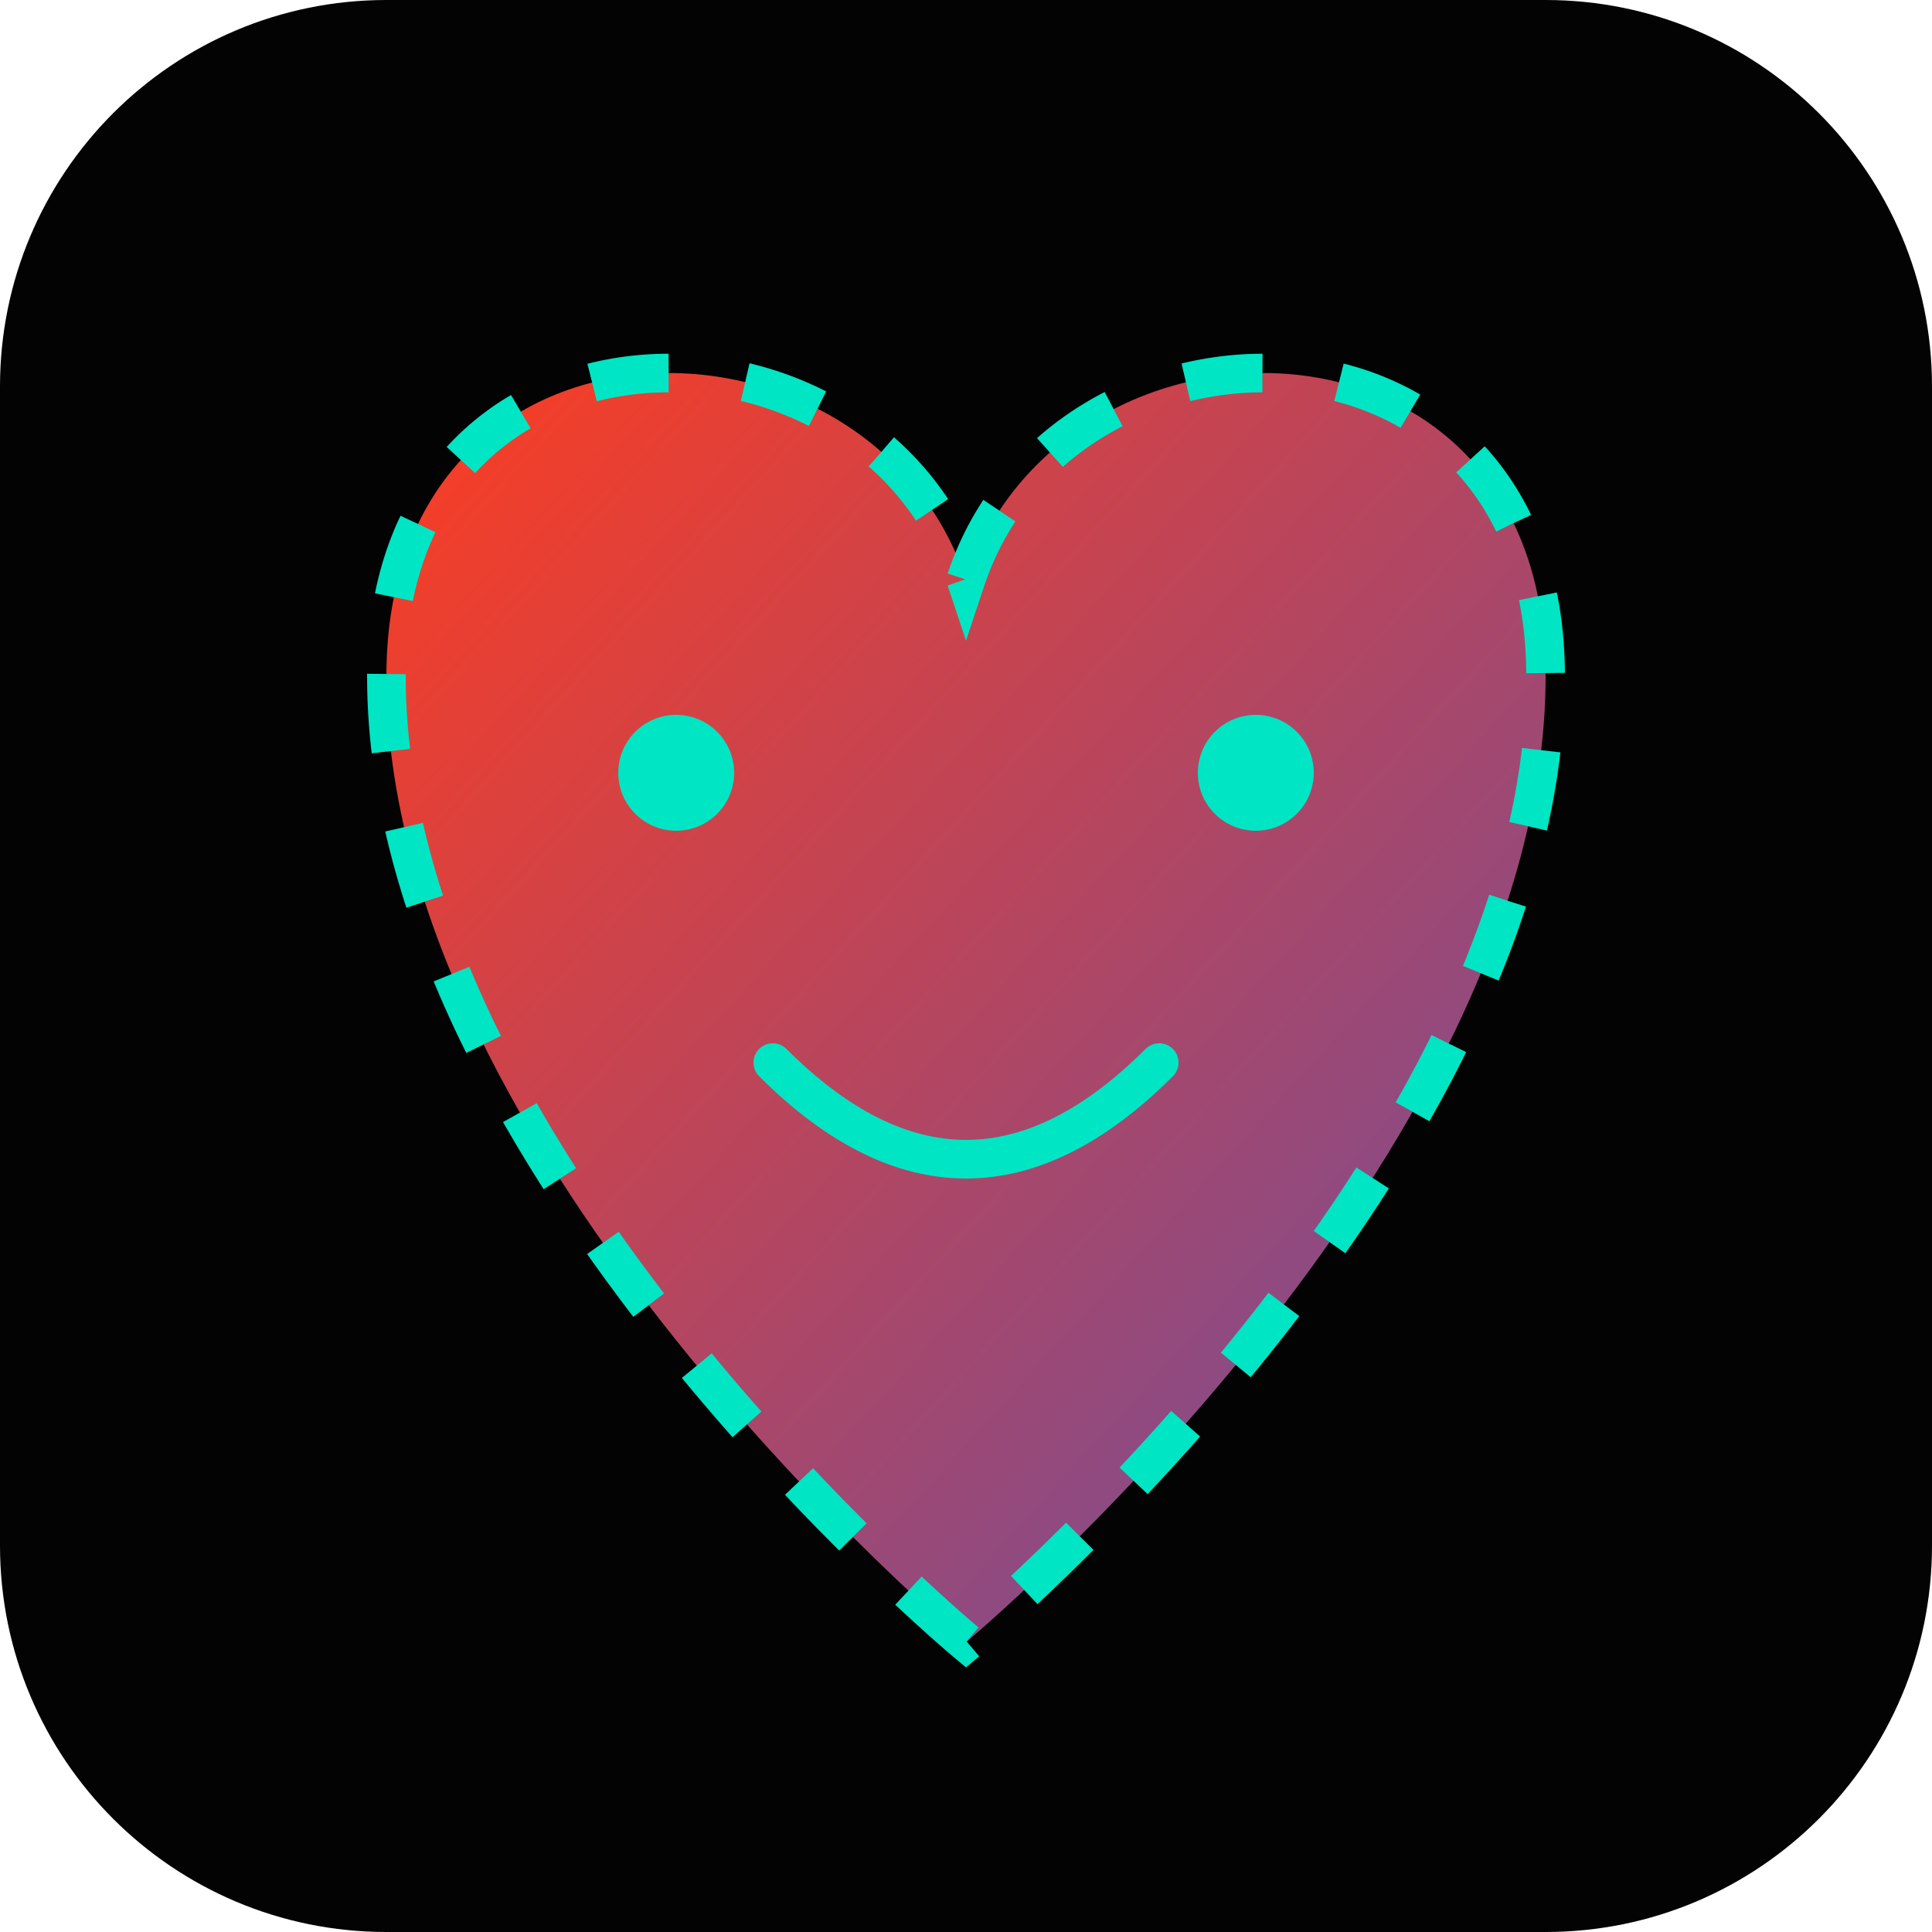
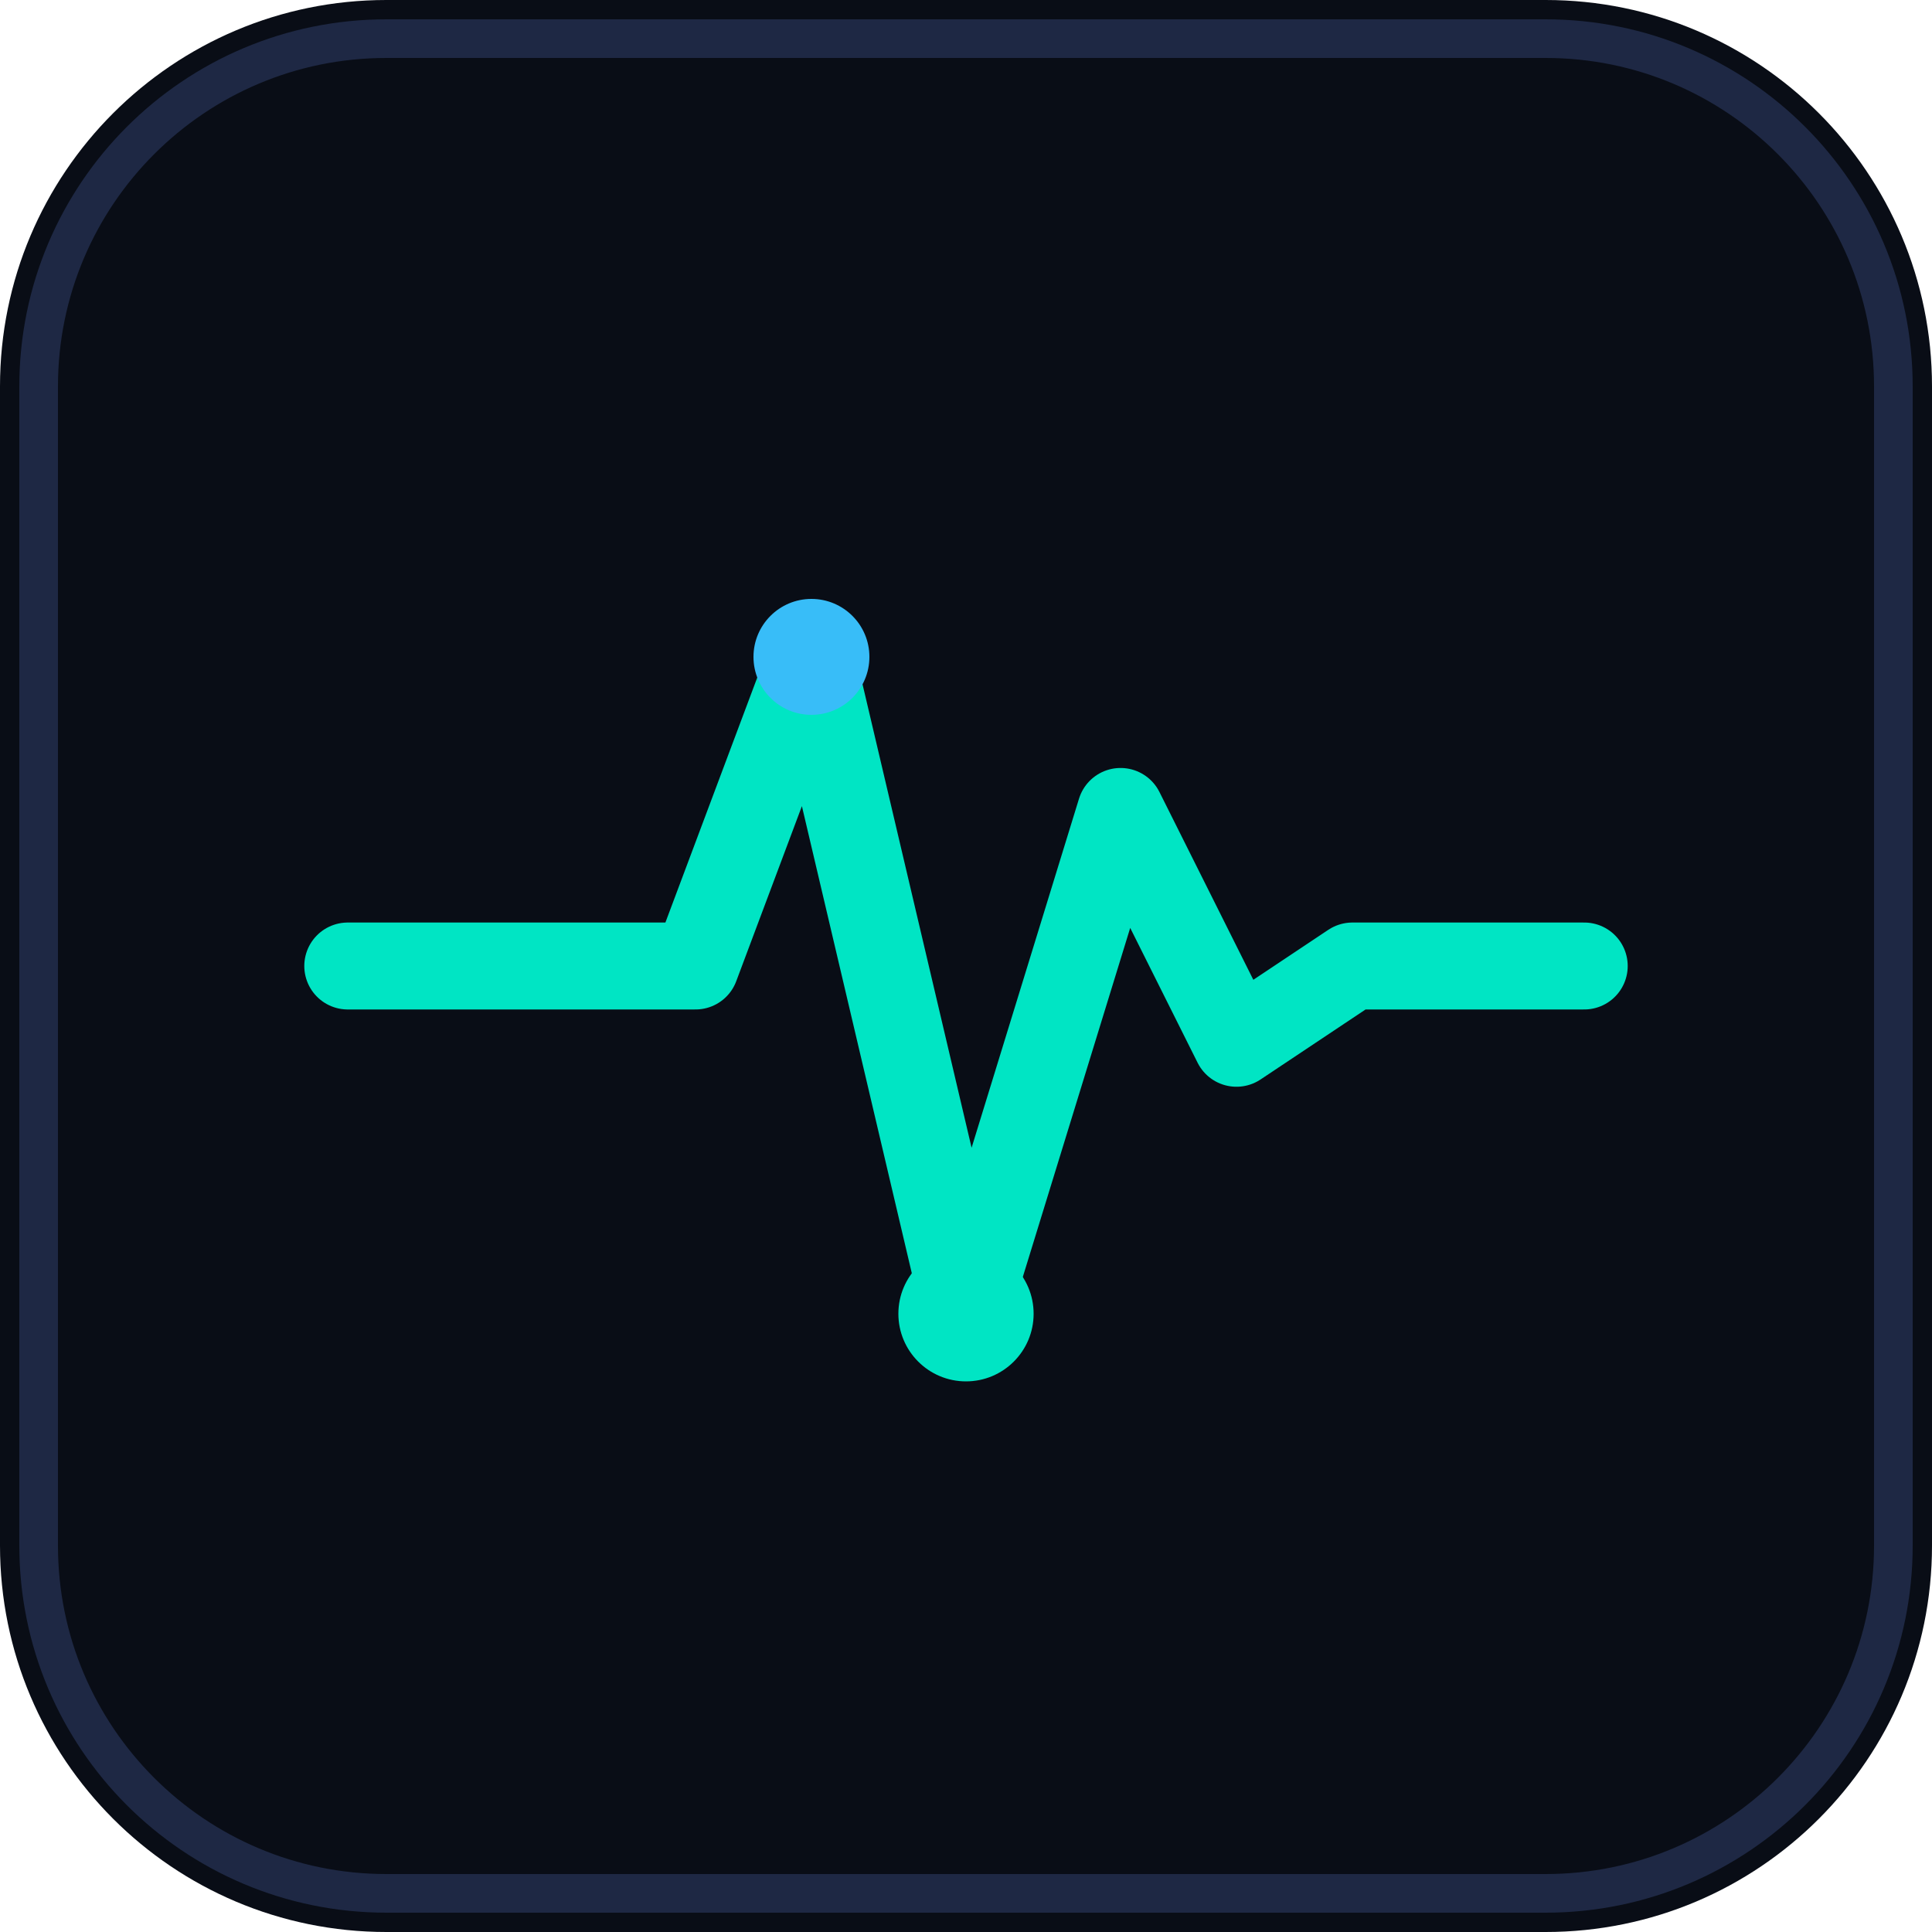
- <svg xmlns="http://www.w3.org/2000/svg" viewBox="0 0 100 100">
-   <rect width="100" height="100" rx="20" fill="#030303" />
-   <path d="M50 85 C50 85, 20 60, 20 35 C20 15, 45 15, 50 30 C55 15, 80 15, 80 35 C80 60, 50 85, 50 85 Z" fill="url(#grad)" />
-   <path d="M50 85 C50 85, 20 60, 20 35 C20 15, 45 15, 50 30 C55 15, 80 15, 80 35 C80 60, 50 85, 50 85 Z" fill="none" stroke="#00E5C4" stroke-width="2" stroke-dasharray="4,4" />
-   <circle cx="35" cy="40" r="3" fill="#00E5C4" />
-   <circle cx="65" cy="40" r="3" fill="#00E5C4" />
-   <path d="M40 55 Q50 65 60 55" fill="none" stroke="#00E5C4" stroke-width="2" stroke-linecap="round" />
-   <defs>
-     <linearGradient id="grad" x1="0%" y1="0%" x2="100%" y2="100%">
-       <stop offset="0%" stop-color="#FC3D21" />
-       <stop offset="100%" stop-color="#6B4FA0" />
-     </linearGradient>
-   </defs>
+ <svg xmlns="http://www.w3.org/2000/svg" viewBox="0 0 100 100" fill="none">
+   <rect width="100" height="100" rx="20" fill="#090D16" />
+   <rect x="2" y="2" width="96" height="96" rx="18" stroke="#1E2844" stroke-width="2" />
+   <path d="M18 50 H36 L42 34 L50 68 L58 42 L64 54 L70 50 H82" stroke="#00E5C4" stroke-width="4.5" stroke-linecap="round" stroke-linejoin="round" />
+   <circle cx="50" cy="68" r="3.5" fill="#00E5C4" />
+   <circle cx="42" cy="34" r="3" fill="#38BDF8" />
</svg>
